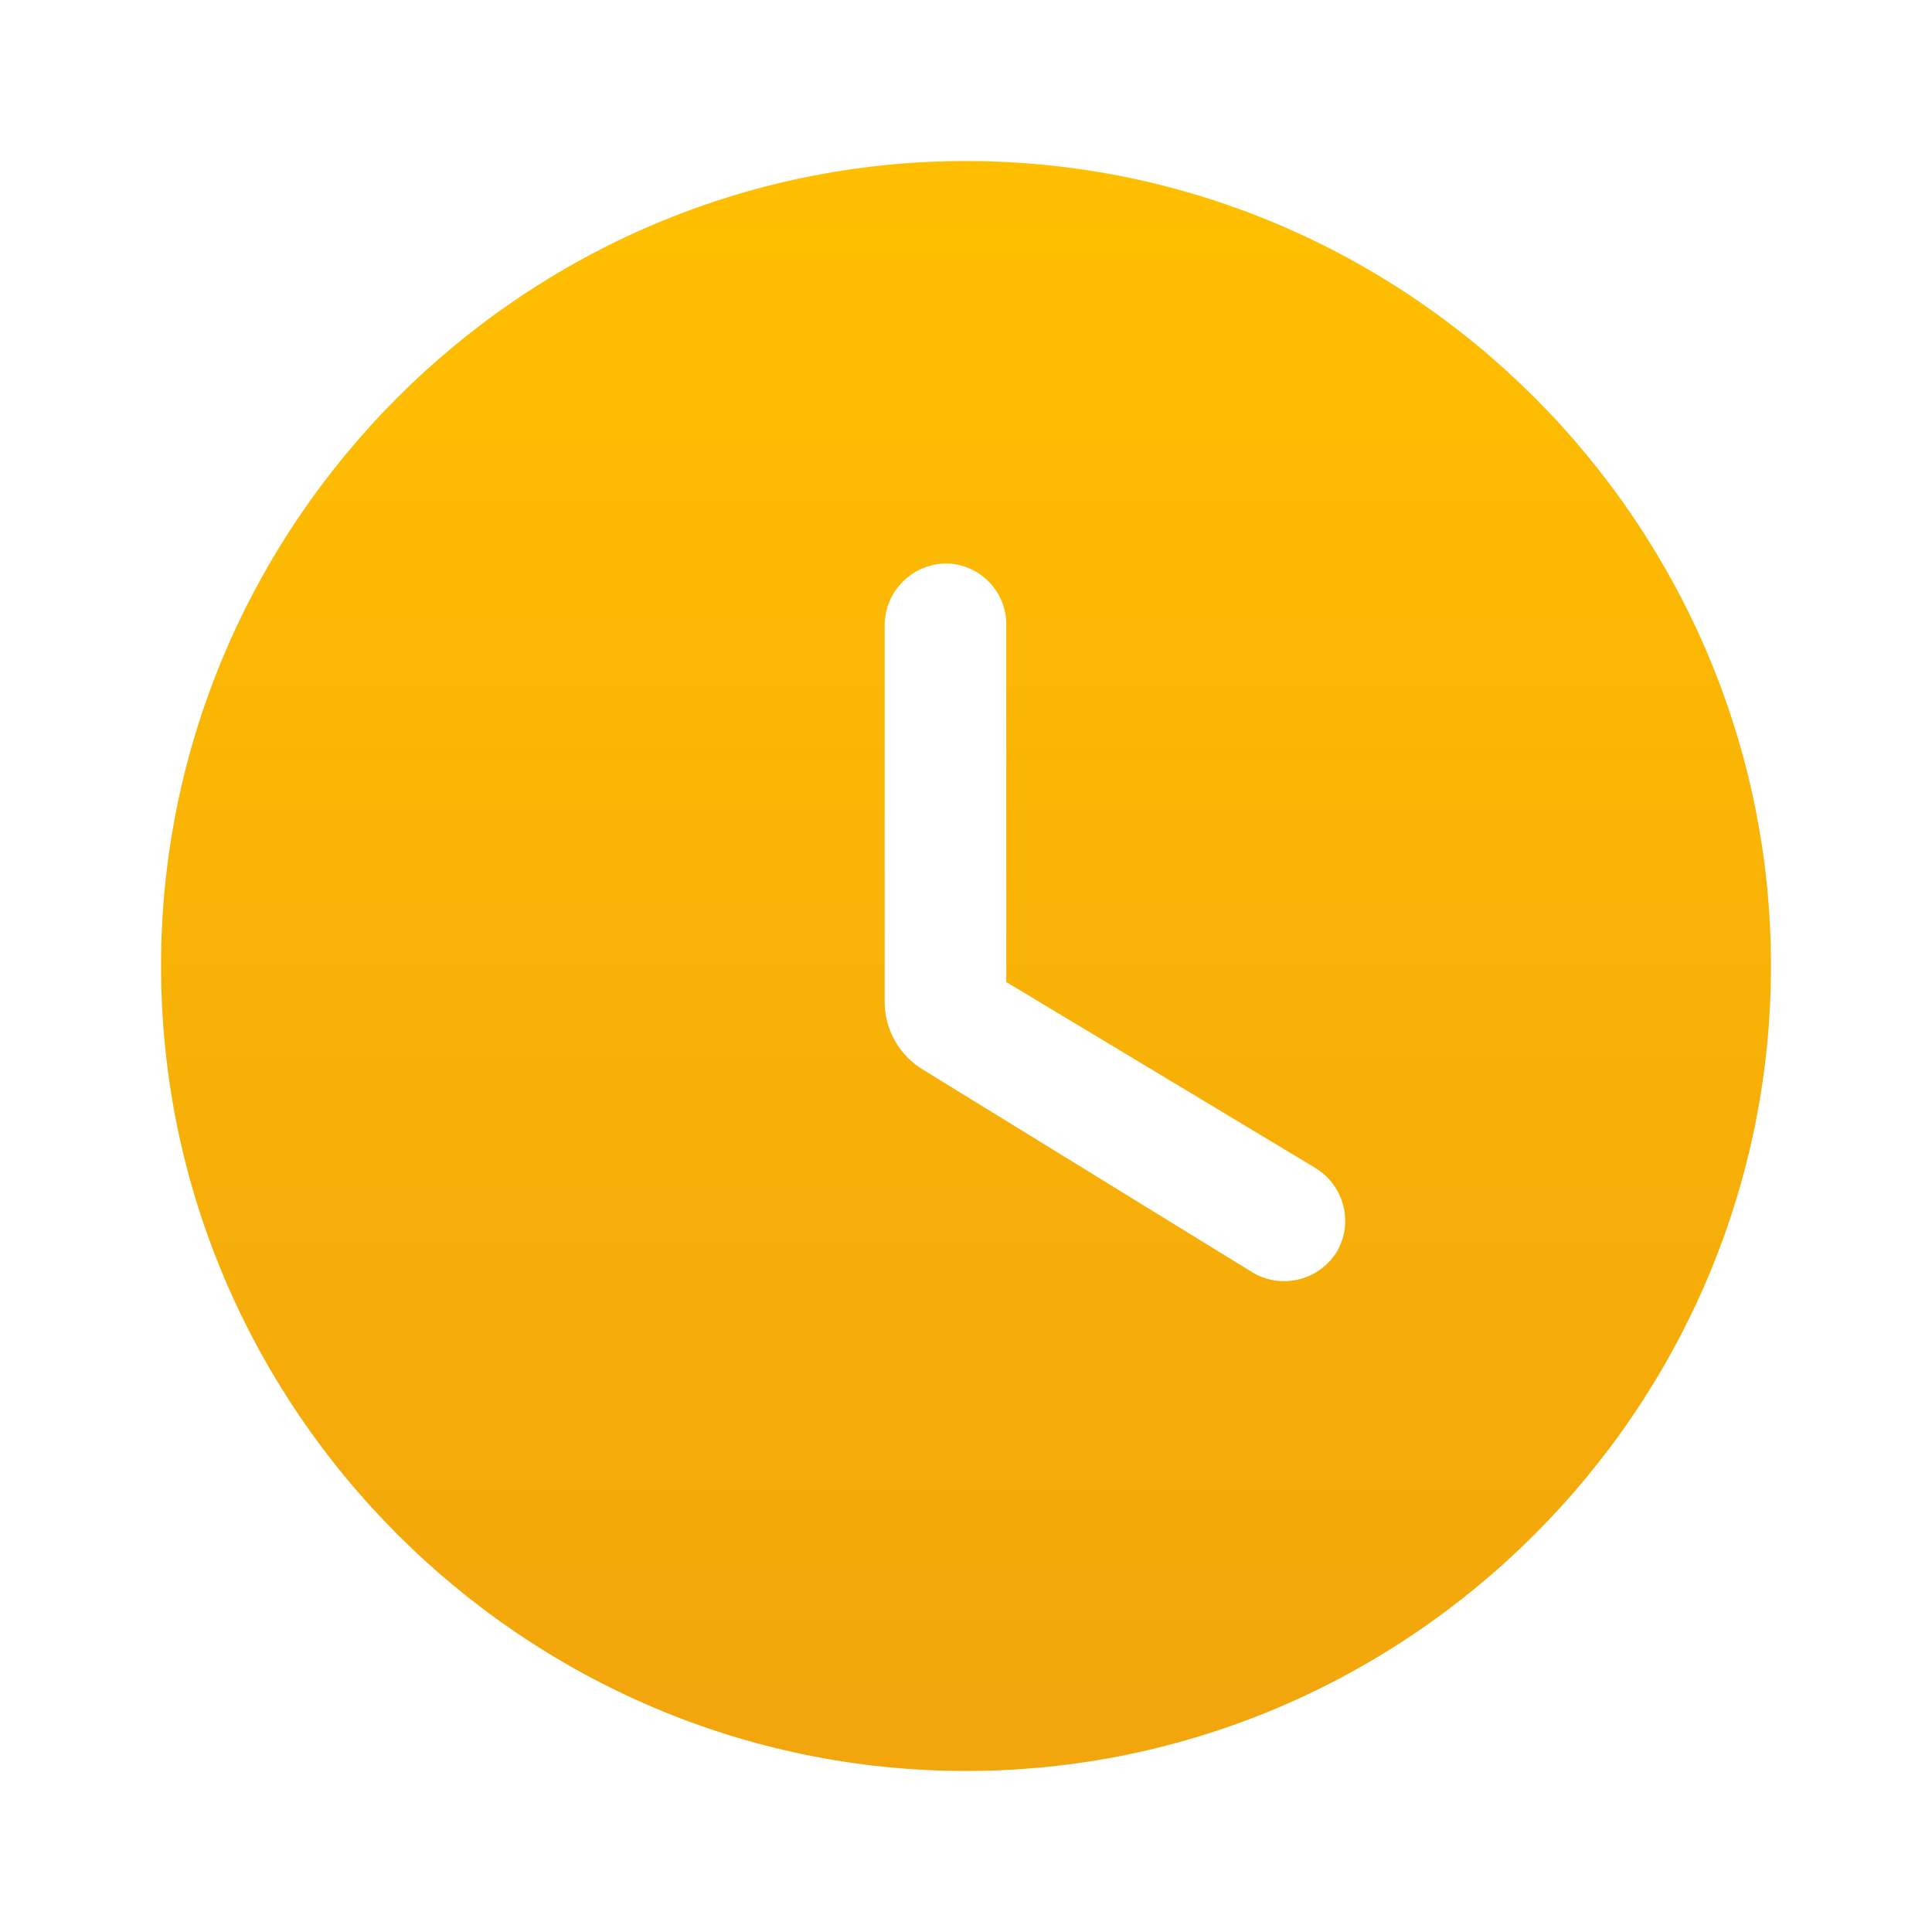
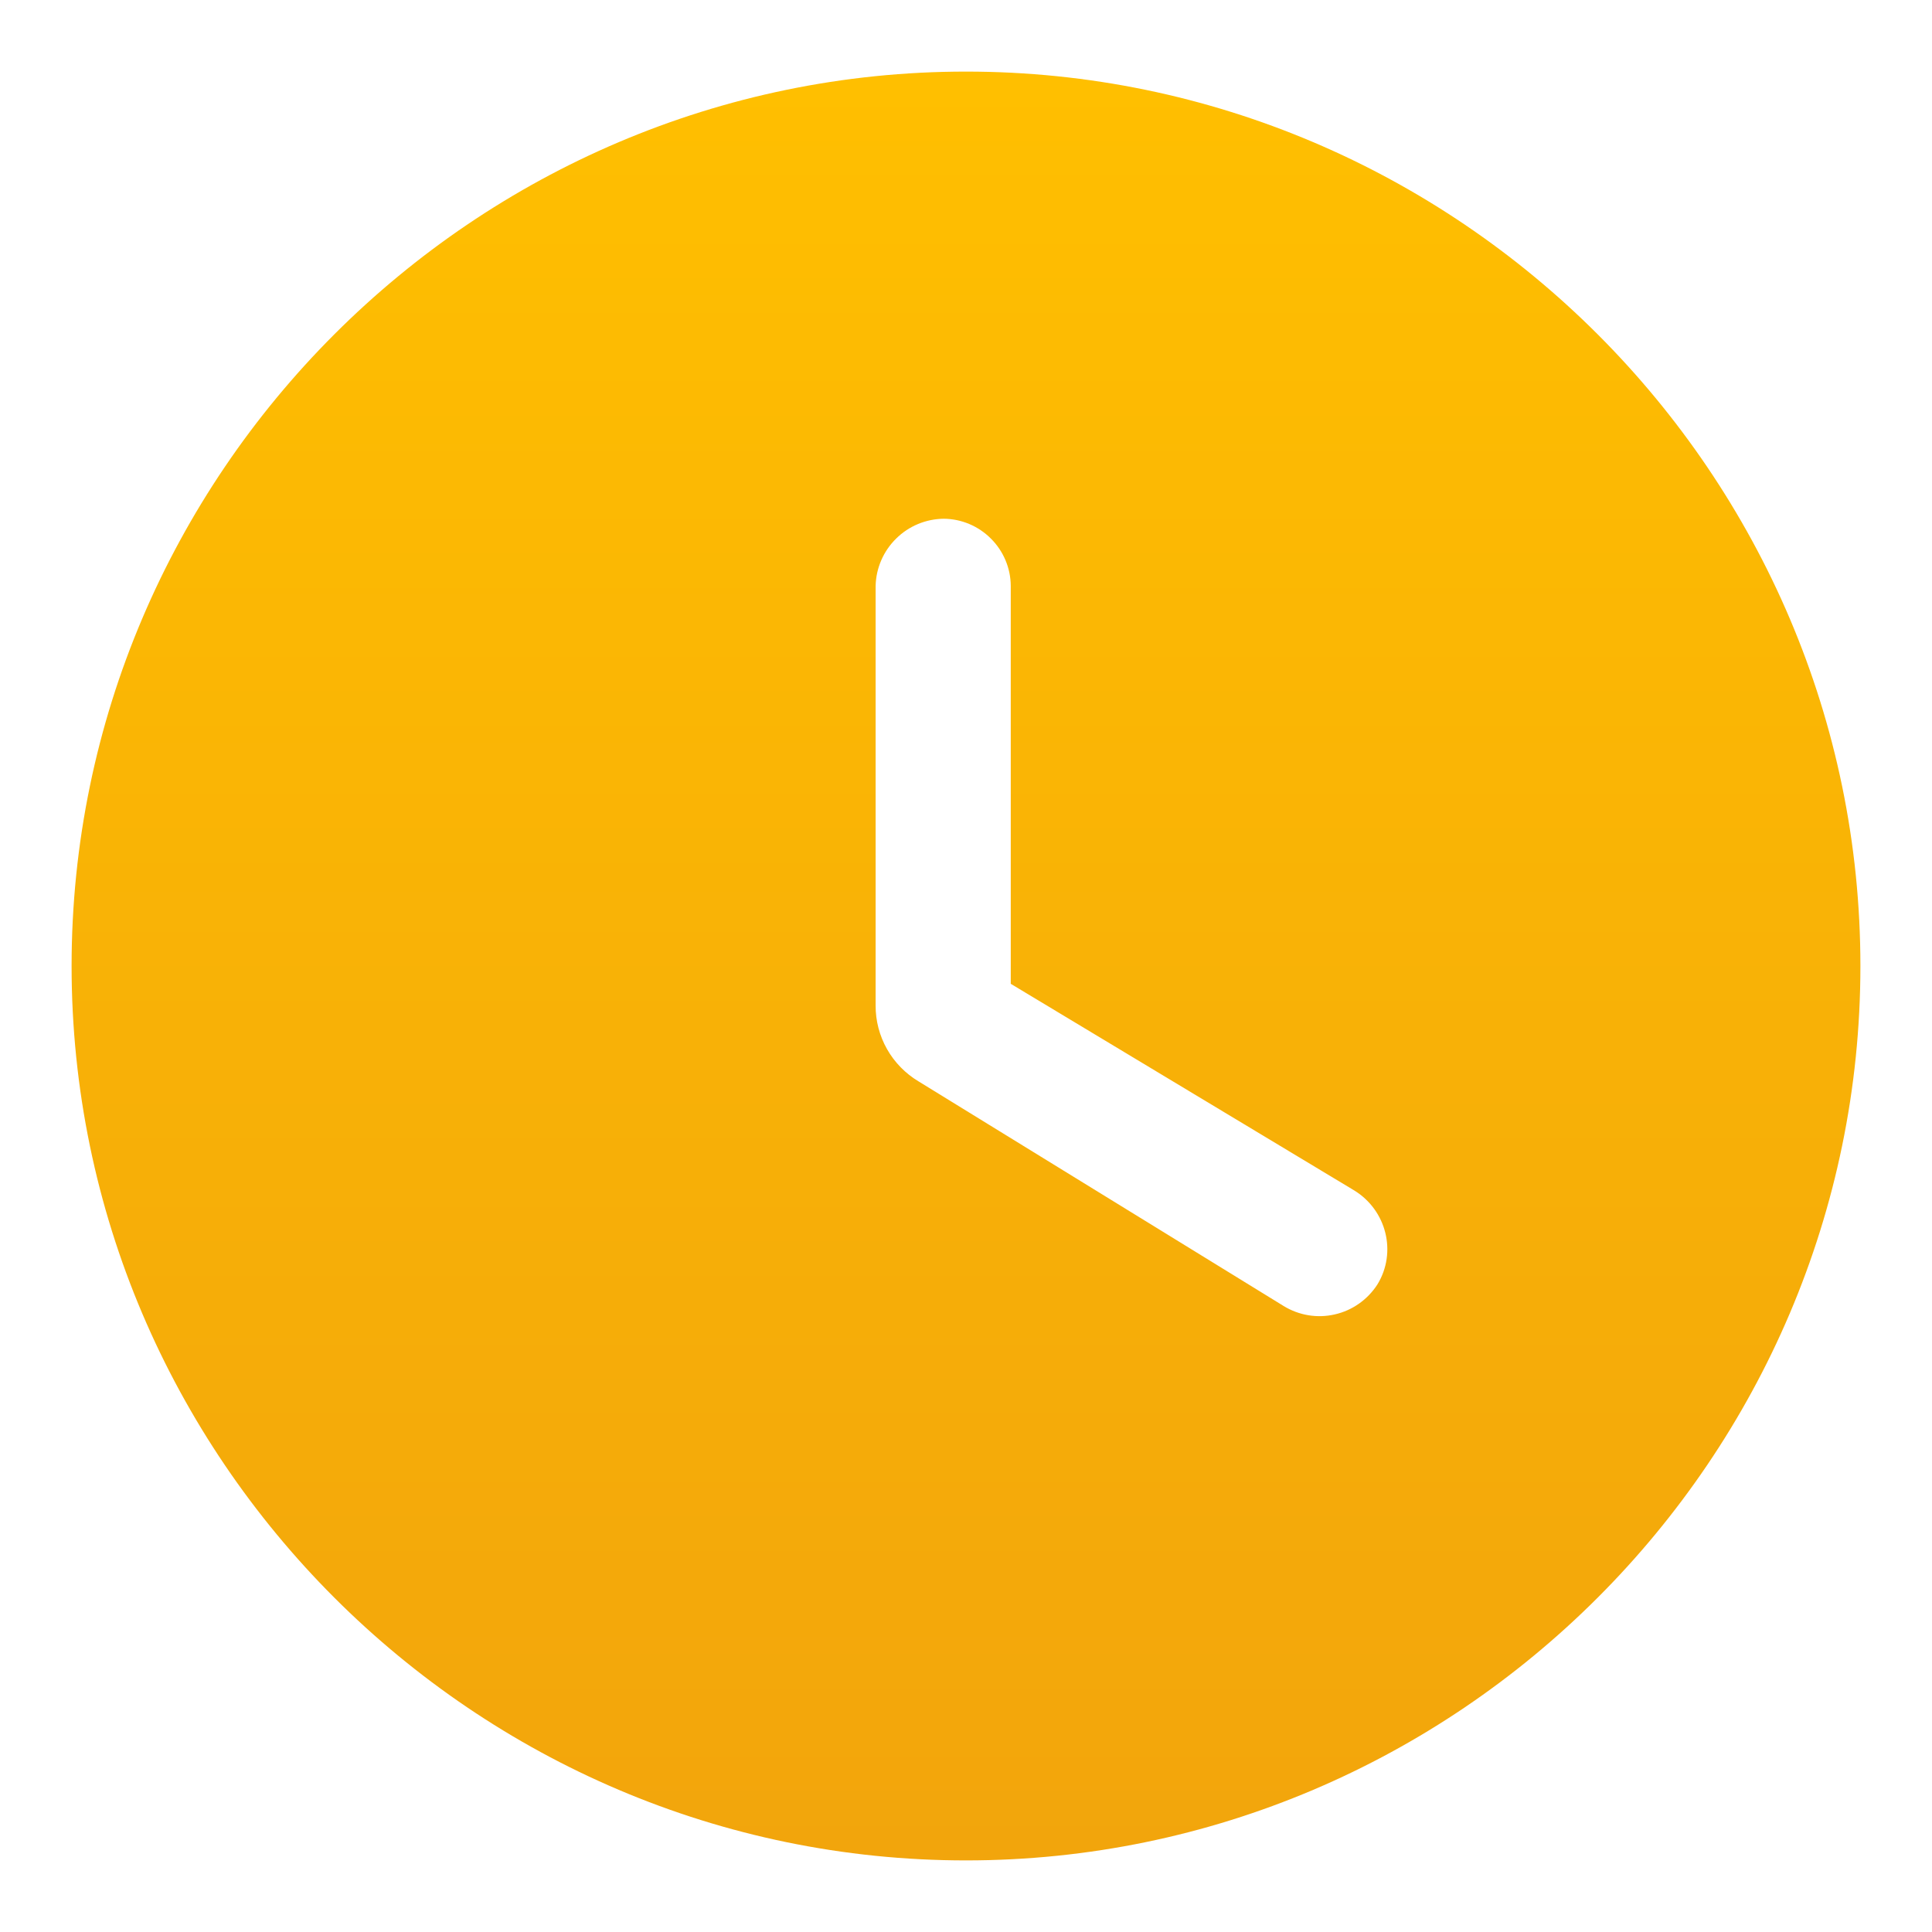
- <svg xmlns="http://www.w3.org/2000/svg" width="20" height="20" viewBox="0 0 20 20" fill="none">
-   <path d="M10 1.667C5.417 1.667 1.667 5.417 1.667 10C1.667 14.583 5.417 18.333 10 18.333C14.583 18.333 18.333 14.583 18.333 10C18.333 5.417 14.583 1.667 10 1.667ZM12.958 13.167L9.558 11.075C9.436 11.002 9.334 10.898 9.264 10.774C9.194 10.65 9.157 10.51 9.158 10.367V6.458C9.162 6.292 9.231 6.134 9.349 6.018C9.467 5.901 9.626 5.835 9.792 5.833C9.957 5.834 10.116 5.901 10.232 6.018C10.349 6.134 10.416 6.293 10.417 6.458V10.166L13.617 12.091C13.917 12.275 14.017 12.666 13.833 12.967C13.742 13.108 13.6 13.209 13.436 13.246C13.273 13.284 13.101 13.255 12.958 13.167Z" fill="url(#paint0_linear_32:412)" />
+ <svg xmlns="http://www.w3.org/2000/svg" width="18" height="18" viewBox="0 0 18 18" fill="none">
+   <path d="M9 0.667C4.417 0.667 0.667 4.417 0.667 9C0.667 13.583 4.417 17.333 9 17.333C13.583 17.333 17.333 13.583 17.333 9C17.333 4.417 13.583 0.667 9 0.667ZM11.958 12.167L8.558 10.075C8.436 10.002 8.334 9.898 8.264 9.774C8.194 9.65 8.157 9.51 8.158 9.367V5.458C8.162 5.292 8.231 5.134 8.349 5.018C8.467 4.901 8.626 4.835 8.792 4.833C8.957 4.834 9.116 4.901 9.232 5.018C9.349 5.134 9.416 5.293 9.417 5.458V9.166L12.617 11.091C12.917 11.275 13.017 11.666 12.833 11.967C12.742 12.108 12.6 12.209 12.436 12.246C12.273 12.284 12.101 12.255 11.958 12.167Z" fill="url(#paint0_linear_32_413)" />
  <defs>
-     <linearGradient id="paint0_linear_32:412" x1="10" y1="1.667" x2="10" y2="18.333" gradientUnits="userSpaceOnUse">
+     <linearGradient id="paint0_linear_32_413" x1="9" y1="0.667" x2="9" y2="17.333" gradientUnits="userSpaceOnUse">
      <stop stop-color="#FFBF00" />
      <stop offset="1" stop-color="#F2A50C" />
    </linearGradient>
  </defs>
</svg>
